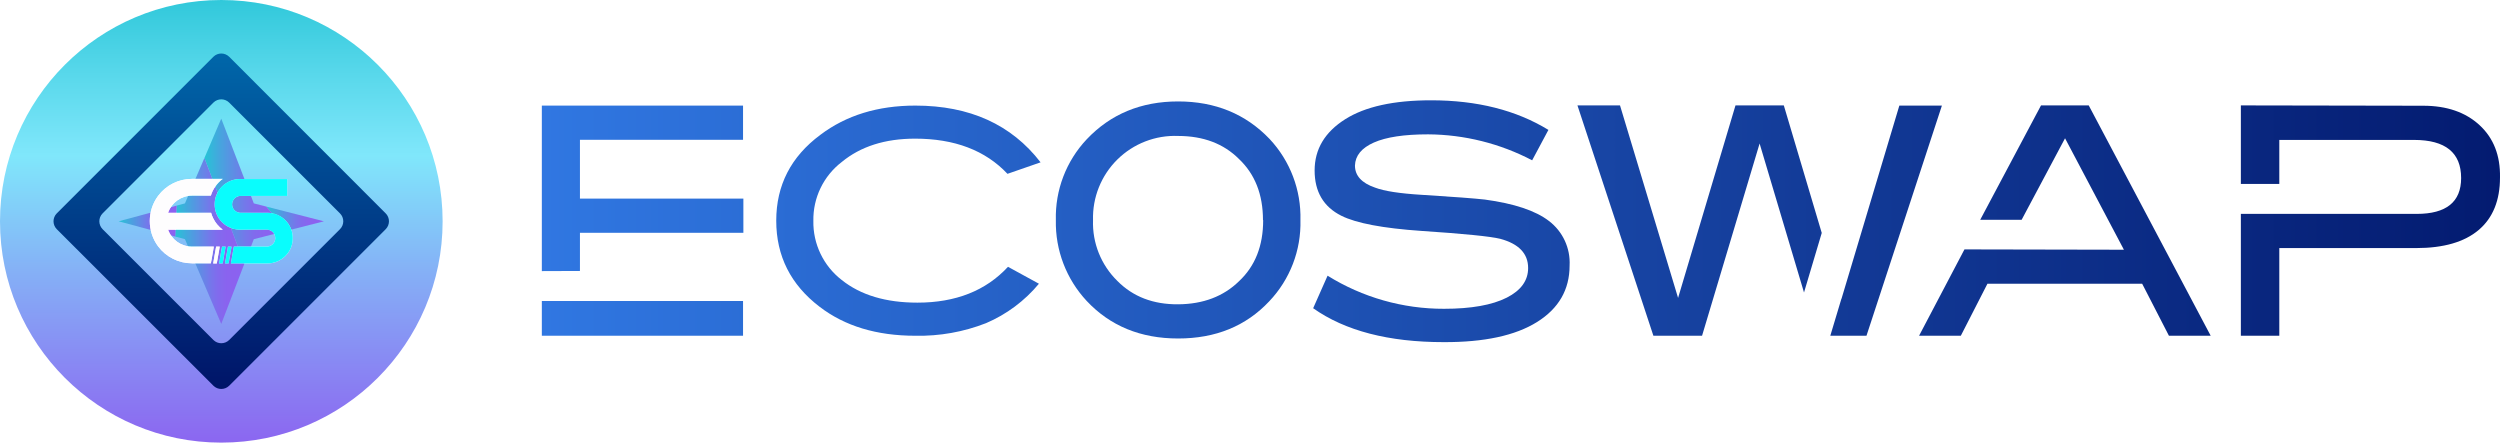
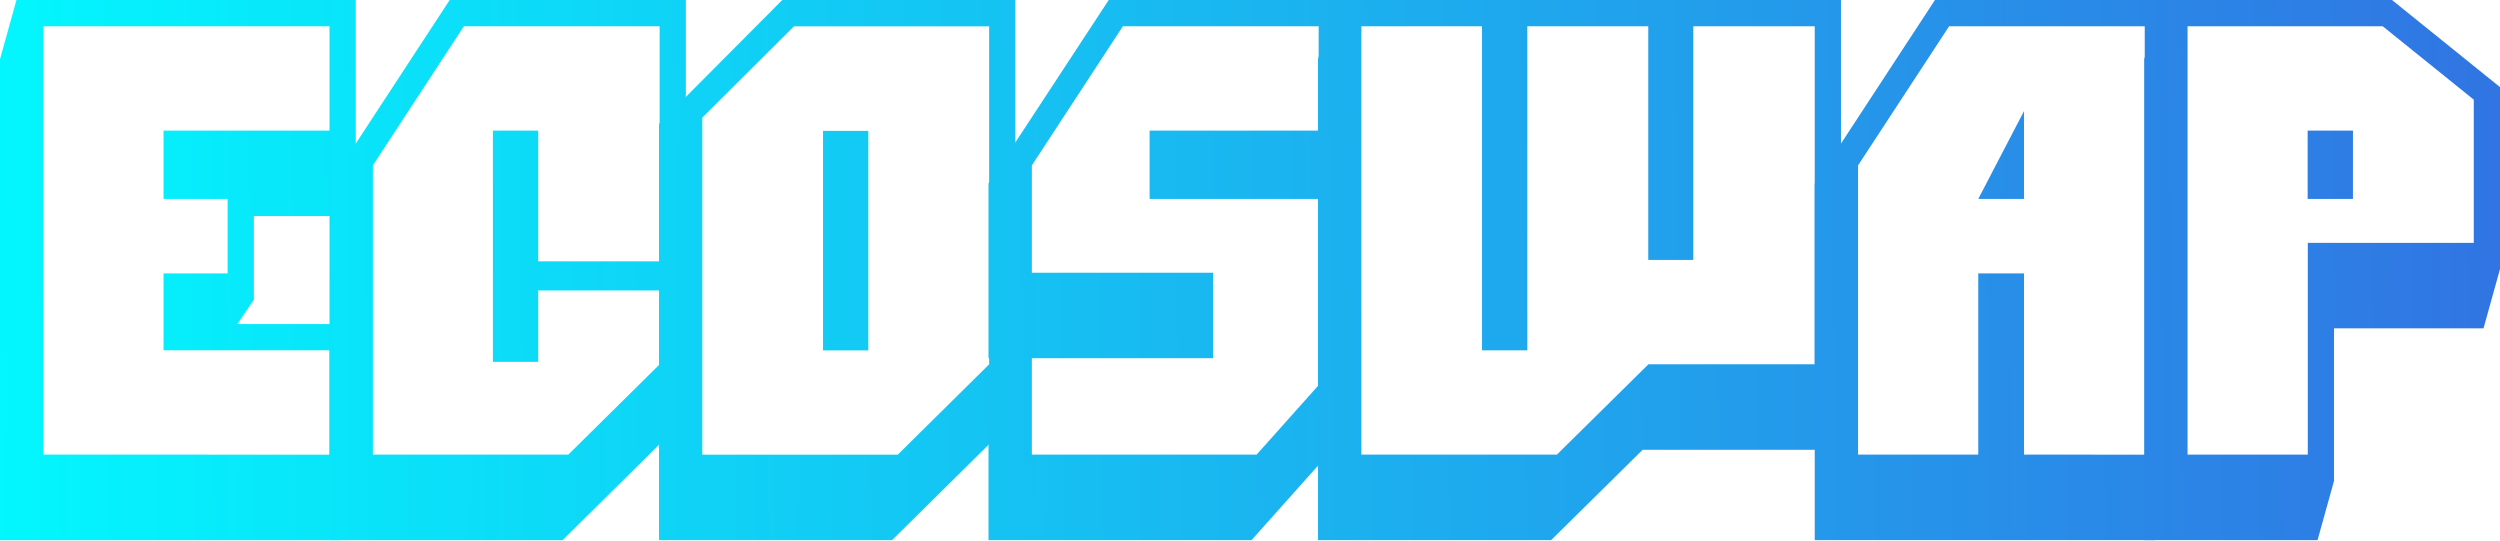
- <svg xmlns="http://www.w3.org/2000/svg" xmlns:xlink="http://www.w3.org/1999/xlink" viewBox="0 0 528.67 93.59">
+ <svg xmlns="http://www.w3.org/2000/svg" xmlns:xlink="http://www.w3.org/1999/xlink" viewBox="0 0 717.42 154.97">
  <defs>
-     <style>.cls-1{isolation:isolate;}.cls-2{fill:url(#linear-gradient);}.cls-3{fill:url(#linear-gradient-2);}.cls-4{fill:url(#linear-gradient-5);}.cls-5{fill:url(#linear-gradient-6);}.cls-6{fill:url(#linear-gradient-7);}.cls-7{fill:url(#linear-gradient-8);}.cls-8{fill:url(#linear-gradient-9);}.cls-9{fill:url(#linear-gradient-10);}.cls-10{mix-blend-mode:overlay;}.cls-11{fill:#fefefe;}.cls-12{fill:none;}.cls-13{fill:#fefdfe;}.cls-14{fill:#09fdfd;}.cls-15{fill:url(#linear-gradient-13);}</style>
-     <linearGradient id="linear-gradient" x1="105.31" y1="46.8" x2="559.52" y2="46.8" gradientUnits="userSpaceOnUse">
-       <stop offset="0" stop-color="#3179e4" />
-       <stop offset="1" stop-color="#001468" />
+     <style>.cls-1{fill:url(#linear-gradient);}.cls-2{fill:url(#linear-gradient-2);}.cls-3{fill:url(#linear-gradient-3);}.cls-4{fill:url(#linear-gradient-4);}.cls-5{fill:url(#linear-gradient-5);}.cls-6{fill:url(#linear-gradient-6);}.cls-7{fill:url(#linear-gradient-7);}</style>
+     <linearGradient id="linear-gradient" x1="-36.12" y1="78.52" x2="739.03" y2="69.33" gradientUnits="userSpaceOnUse">
+       <stop offset="0" stop-color="#00fdff" />
+       <stop offset="1" stop-color="#3271e2" />
    </linearGradient>
-     <linearGradient id="linear-gradient-2" x1="105.31" y1="46.62" x2="559.52" y2="46.62" xlink:href="#linear-gradient" />
-     <linearGradient id="linear-gradient-5" x1="46.8" y1="-4.25" x2="46.8" y2="96.15" gradientUnits="userSpaceOnUse">
-       <stop offset="0" stop-color="#26c4d6" />
-       <stop offset="0.19" stop-color="#56d7ea" />
-       <stop offset="0.37" stop-color="#80e7fb" />
-       <stop offset="0.62" stop-color="#85aff6" />
-       <stop offset="1" stop-color="#8c61f0" />
-     </linearGradient>
-     <linearGradient id="linear-gradient-6" x1="46.79" y1="9.67" x2="46.79" y2="82.57" gradientUnits="userSpaceOnUse">
-       <stop offset="0" stop-color="#0069ab" />
-       <stop offset="0.36" stop-color="#004992" />
-       <stop offset="1" stop-color="#001468" />
-     </linearGradient>
-     <linearGradient id="linear-gradient-7" x1="56.33" y1="46.25" x2="68.5" y2="46.25" gradientUnits="userSpaceOnUse">
-       <stop offset="0" stop-color="#26c4d6" />
-       <stop offset="0.19" stop-color="#46a5de" />
-       <stop offset="0.47" stop-color="#707ce9" />
-       <stop offset="0.49" stop-color="#7379ea" />
-       <stop offset="0.61" stop-color="#816bed" />
-       <stop offset="0.75" stop-color="#8a63ef" />
-       <stop offset="1" stop-color="#8c61f0" />
-     </linearGradient>
-     <linearGradient id="linear-gradient-8" x1="43.23" y1="40.42" x2="60.59" y2="40.42" xlink:href="#linear-gradient-7" />
-     <linearGradient id="linear-gradient-9" x1="37.06" y1="50.95" x2="51.68" y2="50.95" xlink:href="#linear-gradient-7" />
-     <linearGradient id="linear-gradient-10" x1="25.09" y1="46.76" x2="37.36" y2="46.76" xlink:href="#linear-gradient-7" />
-     <linearGradient id="linear-gradient-13" x1="105.31" y1="46.52" x2="559.52" y2="46.52" xlink:href="#linear-gradient" />
+     <linearGradient id="linear-gradient-2" x1="-36.1" y1="79.64" x2="739.04" y2="70.45" xlink:href="#linear-gradient" />
+     <linearGradient id="linear-gradient-3" x1="-36.09" y1="80.76" x2="739.06" y2="71.57" xlink:href="#linear-gradient" />
+     <linearGradient id="linear-gradient-4" x1="-36.08" y1="81.93" x2="739.07" y2="72.74" xlink:href="#linear-gradient" />
+     <linearGradient id="linear-gradient-5" x1="-36.07" y1="82.82" x2="739.08" y2="73.63" xlink:href="#linear-gradient" />
+     <linearGradient id="linear-gradient-6" x1="-36.04" y1="84.87" x2="739.11" y2="75.68" xlink:href="#linear-gradient" />
+     <linearGradient id="linear-gradient-7" x1="-36.03" y1="85.53" x2="739.11" y2="76.34" xlink:href="#linear-gradient" />
  </defs>
-   <g class="cls-1">
-     <g id="Layer_2" data-name="Layer 2">
-       <g id="Layer_1-2" data-name="Layer 1">
-         <path class="cls-2" d="M331.92,56.15q0,7.65-6.89,11.95t-19.74,4.25q-17.46,0-27.6-7.17l3.05-6.88a46.43,46.43,0,0,0,24.62,7q8.61,0,13.28-2.36,4.51-2.3,4.51-6.26,0-4.59-5.9-6.18-3.13-.77-16.69-1.67-12.17-.84-16.9-3.2Q278,42.8,278,36.05t6.47-10.84q6.33-4,18.15-4,14.6,0,24.82,6.26L324,33.9a48.05,48.05,0,0,0-22-5.49q-7.57,0-11.47,1.73t-4,4.87c0,2.13,1.41,3.69,4.24,4.66q2.91,1.11,9.87,1.53c6.77.42,11.21.76,13.35,1q9.31,1.26,13.55,4.52A11.1,11.1,0,0,1,331.92,56.15Z" />
-         <path class="cls-3" d="M385.24,49.26l-3.75,12.59-9.39-31.5L359.93,71H349.64L333.58,22.29h9L354.86,63,367,22.29h10.22ZM394.7,71h-7.65l2.36-7.86v.07l12.24-40.88h9Z" />
-         <path class="cls-3" d="M415.42,52.74l33.72.07L436.69,29.24l-9.18,17.24h-8.76l12.86-24.19H441.7L467.49,71h-8.83L453,60H420.28L414.65,71h-8.83Z" />
-         <path class="cls-3" d="M528.67,37.51q0,7.31-4.52,11.13t-13.21,3.82H482V71h-8.13V45.23h37.19q9.39,0,9.39-7.58,0-8.05-9.94-8.06H482V38.9h-8.13V22.29l38.58.07q7.44,0,11.89,4.1T528.67,37.51Z" />
-         <circle class="cls-4" cx="46.8" cy="46.8" r="46.8" />
-         <path class="cls-5" d="M81.57,45.13,48.46,12a2.37,2.37,0,0,0-3.33,0L12,45.13a2.37,2.37,0,0,0,0,3.33L45.13,81.57a2.37,2.37,0,0,0,3.33,0L81.57,48.46A2.37,2.37,0,0,0,81.57,45.13ZM71.9,48.46,48.46,71.9a2.37,2.37,0,0,1-3.33,0L21.69,48.46a2.37,2.37,0,0,1,0-3.33L45.13,21.69a2.37,2.37,0,0,1,3.33,0L71.9,45.13A2.35,2.35,0,0,1,71.9,48.46Z" />
-         <polygon class="cls-6" points="68.5 46.8 60.59 48.81 56.33 43.69 68.5 46.8" />
-         <polygon class="cls-7" points="60.59 48.81 53.67 50.58 51.68 55.75 43.23 33.4 46.79 25.09 53.67 43.01 56.33 43.69 60.59 48.81" />
-         <polygon class="cls-8" points="51.68 55.75 46.79 68.5 39.11 50.58 37.06 50.03 37.36 43.48 39.11 43.01 43.23 33.4 51.68 55.75" />
-         <polygon class="cls-9" points="37.36 43.48 37.06 50.03 25.09 46.8 37.36 43.48" />
-         <g class="cls-10">
-           <path class="cls-11" d="M47.11,48.58H35.55a5.36,5.36,0,0,0,5.05,3.57h4.62l-.44,2.53-.19,1h-4a8.93,8.93,0,0,1-7.14-3.57,8.95,8.95,0,0,1,0-10.71,8.93,8.93,0,0,1,7.14-3.57h6.51a6.9,6.9,0,0,0-1.51,1.54,6.43,6.43,0,0,0-1,2h-4A5.36,5.36,0,0,0,35.55,45h9.09a6.7,6.7,0,0,0,1.27,2.44A7.14,7.14,0,0,0,47.11,48.58Z" />
-           <line class="cls-12" x1="56.56" y1="45.01" x2="55.79" y2="45.01" />
-           <line class="cls-12" x1="45.69" y1="45.01" x2="45.65" y2="45.01" />
-           <path class="cls-11" d="M56.56,45a4.61,4.61,0,0,1,.84.07,5.37,5.37,0,0,1,4.21,3.5,5.46,5.46,0,0,1,0,3.57,5.36,5.36,0,0,1-5,3.57H48.82l.63-3.57h7.11a1.79,1.79,0,0,0,0-3.57H50.74a5.07,5.07,0,0,1-1.36-.18A5.37,5.37,0,0,1,45.69,45a5.46,5.46,0,0,1,0-3.57,5.45,5.45,0,0,1,.74-1.39,5.37,5.37,0,0,1,4.31-2.18h10v3.57h-10a1.79,1.79,0,0,0,0,3.57h5.82Z" />
-           <polygon class="cls-11" points="48.97 52.15 48.34 55.72 47.58 55.72 48.2 52.15 48.97 52.15" />
-           <polygon class="cls-11" points="46.47 52.15 46.19 53.75 45.84 55.72 45.08 55.72 45.31 54.37 45.7 52.15 46.47 52.15" />
-           <polygon class="cls-11" points="47.72 52.15 47.71 52.18 47.09 55.72 46.33 55.72 46.75 53.26 46.76 53.25 46.95 52.15 47.72 52.15" />
-           <line class="cls-12" x1="55.79" y1="45.01" x2="56.56" y2="45.01" />
-         </g>
-         <path class="cls-13" d="M47.11,48.58H35.55a5.36,5.36,0,0,0,5.05,3.57h4.62l-.44,2.53-.19,1h-4a8.93,8.93,0,0,1-7.14-3.57,8.95,8.95,0,0,1,0-10.71,8.93,8.93,0,0,1,7.14-3.57h6.51a6.9,6.9,0,0,0-1.51,1.54,6.43,6.43,0,0,0-1,2h-4A5.36,5.36,0,0,0,35.55,45h9.09a6.7,6.7,0,0,0,1.27,2.44A7.14,7.14,0,0,0,47.11,48.58Z" />
-         <line class="cls-12" x1="56.56" y1="45.01" x2="55.79" y2="45.01" />
-         <line class="cls-12" x1="45.69" y1="45.01" x2="45.65" y2="45.01" />
-         <path class="cls-14" d="M56.56,45a4.61,4.61,0,0,1,.84.07,5.37,5.37,0,0,1,4.21,3.5,5.46,5.46,0,0,1,0,3.57,5.36,5.36,0,0,1-5,3.57H48.82l.63-3.57h7.11a1.79,1.79,0,0,0,0-3.57H50.74a5.07,5.07,0,0,1-1.36-.18A5.37,5.37,0,0,1,45.69,45a5.46,5.46,0,0,1,0-3.57,5.45,5.45,0,0,1,.74-1.39,5.37,5.37,0,0,1,4.31-2.18h10v3.57h-10a1.79,1.79,0,0,0,0,3.57h5.82Z" />
-         <polygon class="cls-14" points="48.97 52.15 48.34 55.72 47.58 55.72 48.2 52.15 48.97 52.15" />
-         <polygon class="cls-13" points="46.47 52.15 46.19 53.75 45.84 55.72 45.08 55.72 45.31 54.37 45.7 52.15 46.47 52.15" />
-         <polygon class="cls-14" points="47.72 52.15 47.71 52.18 47.09 55.72 46.33 55.72 46.75 53.26 46.76 53.25 46.95 52.15 47.72 52.15" />
-         <line class="cls-12" x1="55.79" y1="45.01" x2="56.56" y2="45.01" />
-         <path class="cls-3" d="M114.58,57.33v-35h42.55v7.23H122.64V42H157.2v7.23H122.64v8.07ZM157.13,71H114.58V63.65h42.55Z" />
-         <path class="cls-3" d="M213.16,56.42,219.7,60a29.71,29.71,0,0,1-11.19,8.34A38.83,38.83,0,0,1,193.56,71q-12.24,0-20.23-6.12-9.18-7-9.18-18.22t9.32-18.14q8.19-6.19,20.09-6.19,17.24,0,26.49,12l-7,2.43q-7-7.44-19.54-7.44-9.52,0-15.51,4.94a15.34,15.34,0,0,0-6,12.44A15.43,15.43,0,0,0,178,59.21Q184,64,194,64,206.15,64,213.16,56.42Z" />
-         <path class="cls-15" d="M275,46.55a24,24,0,0,1-6.6,17.17q-7.38,7.86-19.26,7.86t-19.33-7.93a24.29,24.29,0,0,1-6.53-17.1,24,24,0,0,1,6.53-17.1q7.58-8,19.33-8t19.33,7.93A24.14,24.14,0,0,1,275,46.55Zm-7.92,0q0-8.13-5.08-12.93-4.86-4.86-12.86-4.87a17.32,17.32,0,0,0-18,17.8,17.15,17.15,0,0,0,5.15,12.86q4.94,5,12.86,4.94T262,59.48C265.42,56.29,267.12,52,267.12,46.55Z" />
-       </g>
+   <g id="Layer_2" data-name="Layer 2">
+     <g id="Layer_1-2" data-name="Layer 1">
+       <path class="cls-1" d="M102.09,138l-4.73,17H0V17L4.73,0h97.36V45L97.36,62H72.85V86l-4.73,7h34Zm-7.53-7.53V100.51H46.93V78.45H65.32V57.09H46.93V37.47H94.56V7.53H12.43V130.46Z" />
+       <path class="cls-2" d="M196.82,107.69l-4.73,17L161.45,155H94.56V52.71L129.05,0h67.77ZM189.29,7.53H133.13L107,47.46v83h56.09l26.21-25.91V83.35H154.45v20.49h-13V37.47h13V75h34.84Z" />
+       <path class="cls-3" d="M291.38,107.69l-4.73,17L256,155H189.12V35.55L224.49,0h66.89Zm-7.53-3.14v-97h-56l-26.31,26.2v96.73h56.09Zm-34.67-4h-13v-63h13Z" />
+       <path class="cls-4" d="M385.94,45l-1.75,4.56h1.75v63.91l-4.9,17L359.15,155H283.67V112.1l4.73-9.31h-4.73V52.62L318.17,0h67.77Zm-7.53-7.53V7.53H322.24L296.11,47.46V78.27h52v24.52h-52v27.67h64.5l17.8-19.94V57.09H329.9V37.47Z" />
+       <path class="cls-5" d="M528.3,112.07l-4.73,17H471.39L445.12,155H378.23V17L383,0H528.3Zm-7.53-7.53v-97H485.92V74.6H473V7.53H438.29v93h-13v-93H390.67V130.46h56.11l26.27-25.92Z" />
+       <path class="cls-6" d="M623,138l-4.73,17H520.77V52.71L555.27,0H623Zm-7.53-7.53V7.53H559.34L533.2,47.46v83h34.5v-52h13.13v52ZM580.83,57.09H567.7l13.13-25.22Z" />
+       <path class="cls-7" d="M717.42,25V77.22l-4.73,17h-42.9V138l-4.73,17H615.33V17l4.73-17h66.36Zm-7.53,3.6L683.76,7.53h-56V130.46h34.5V69.69h47.63ZM675.22,57.09h-13V37.47h13Z" />
    </g>
  </g>
</svg>
